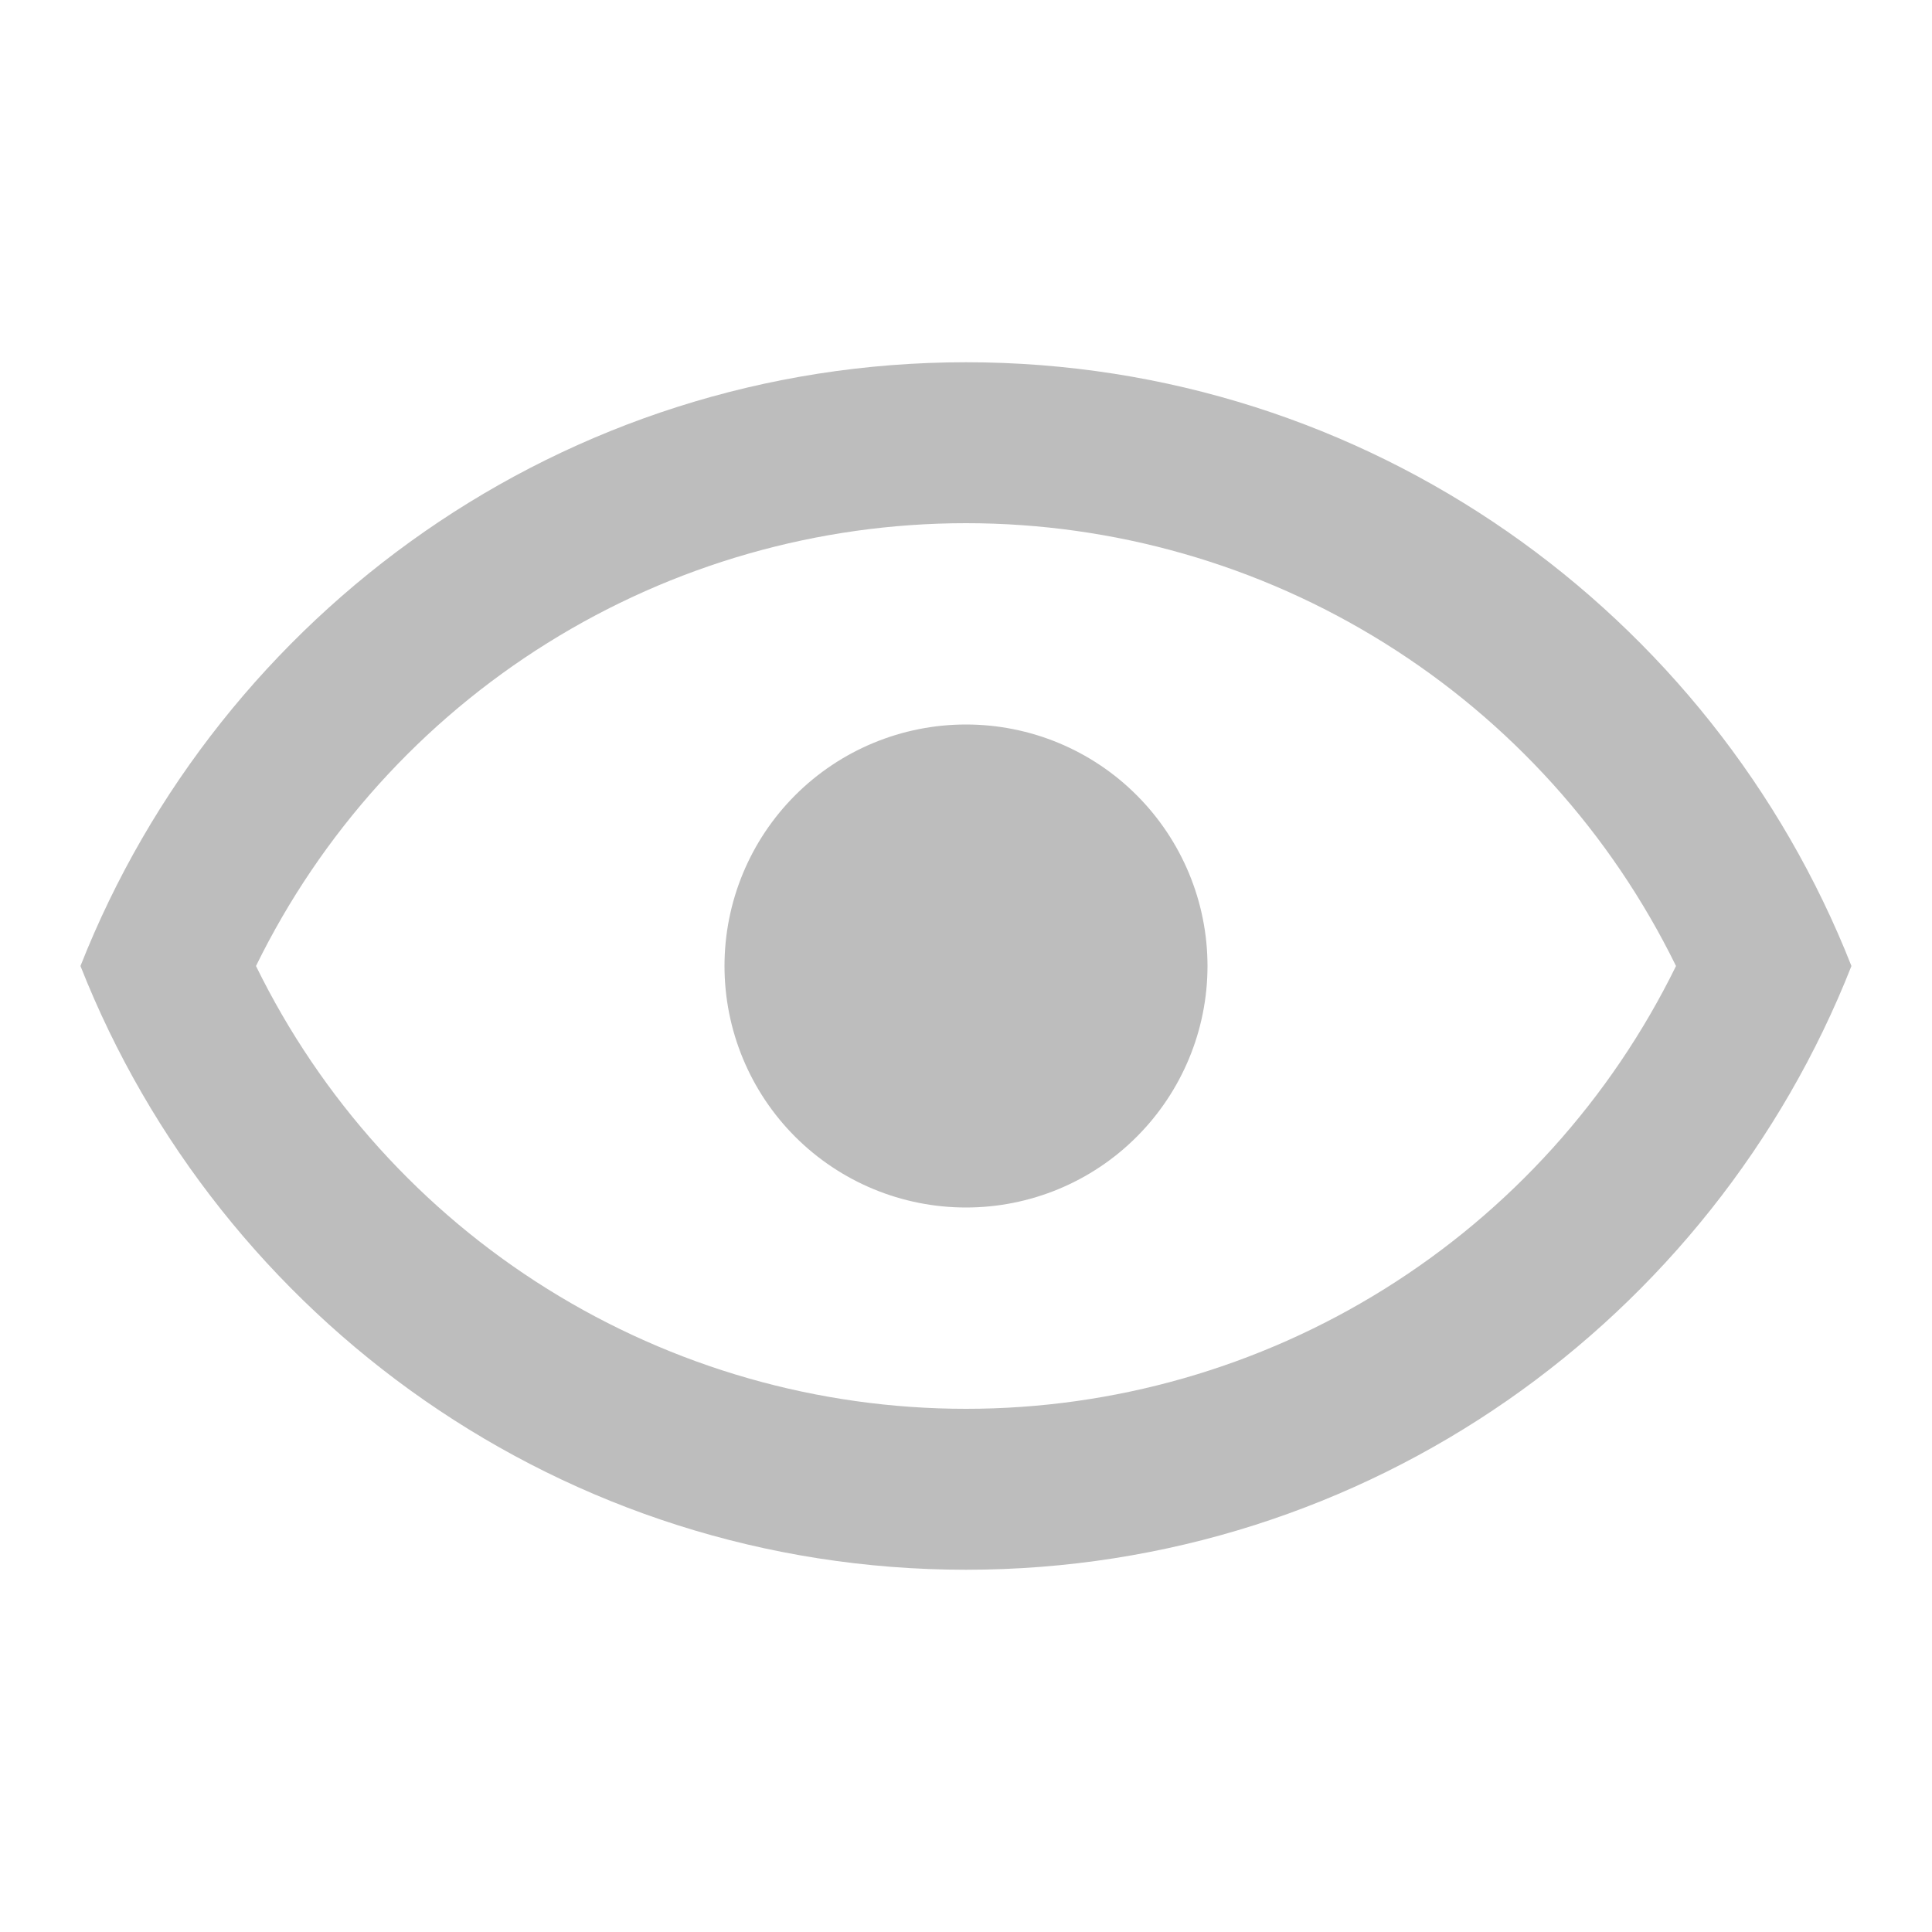
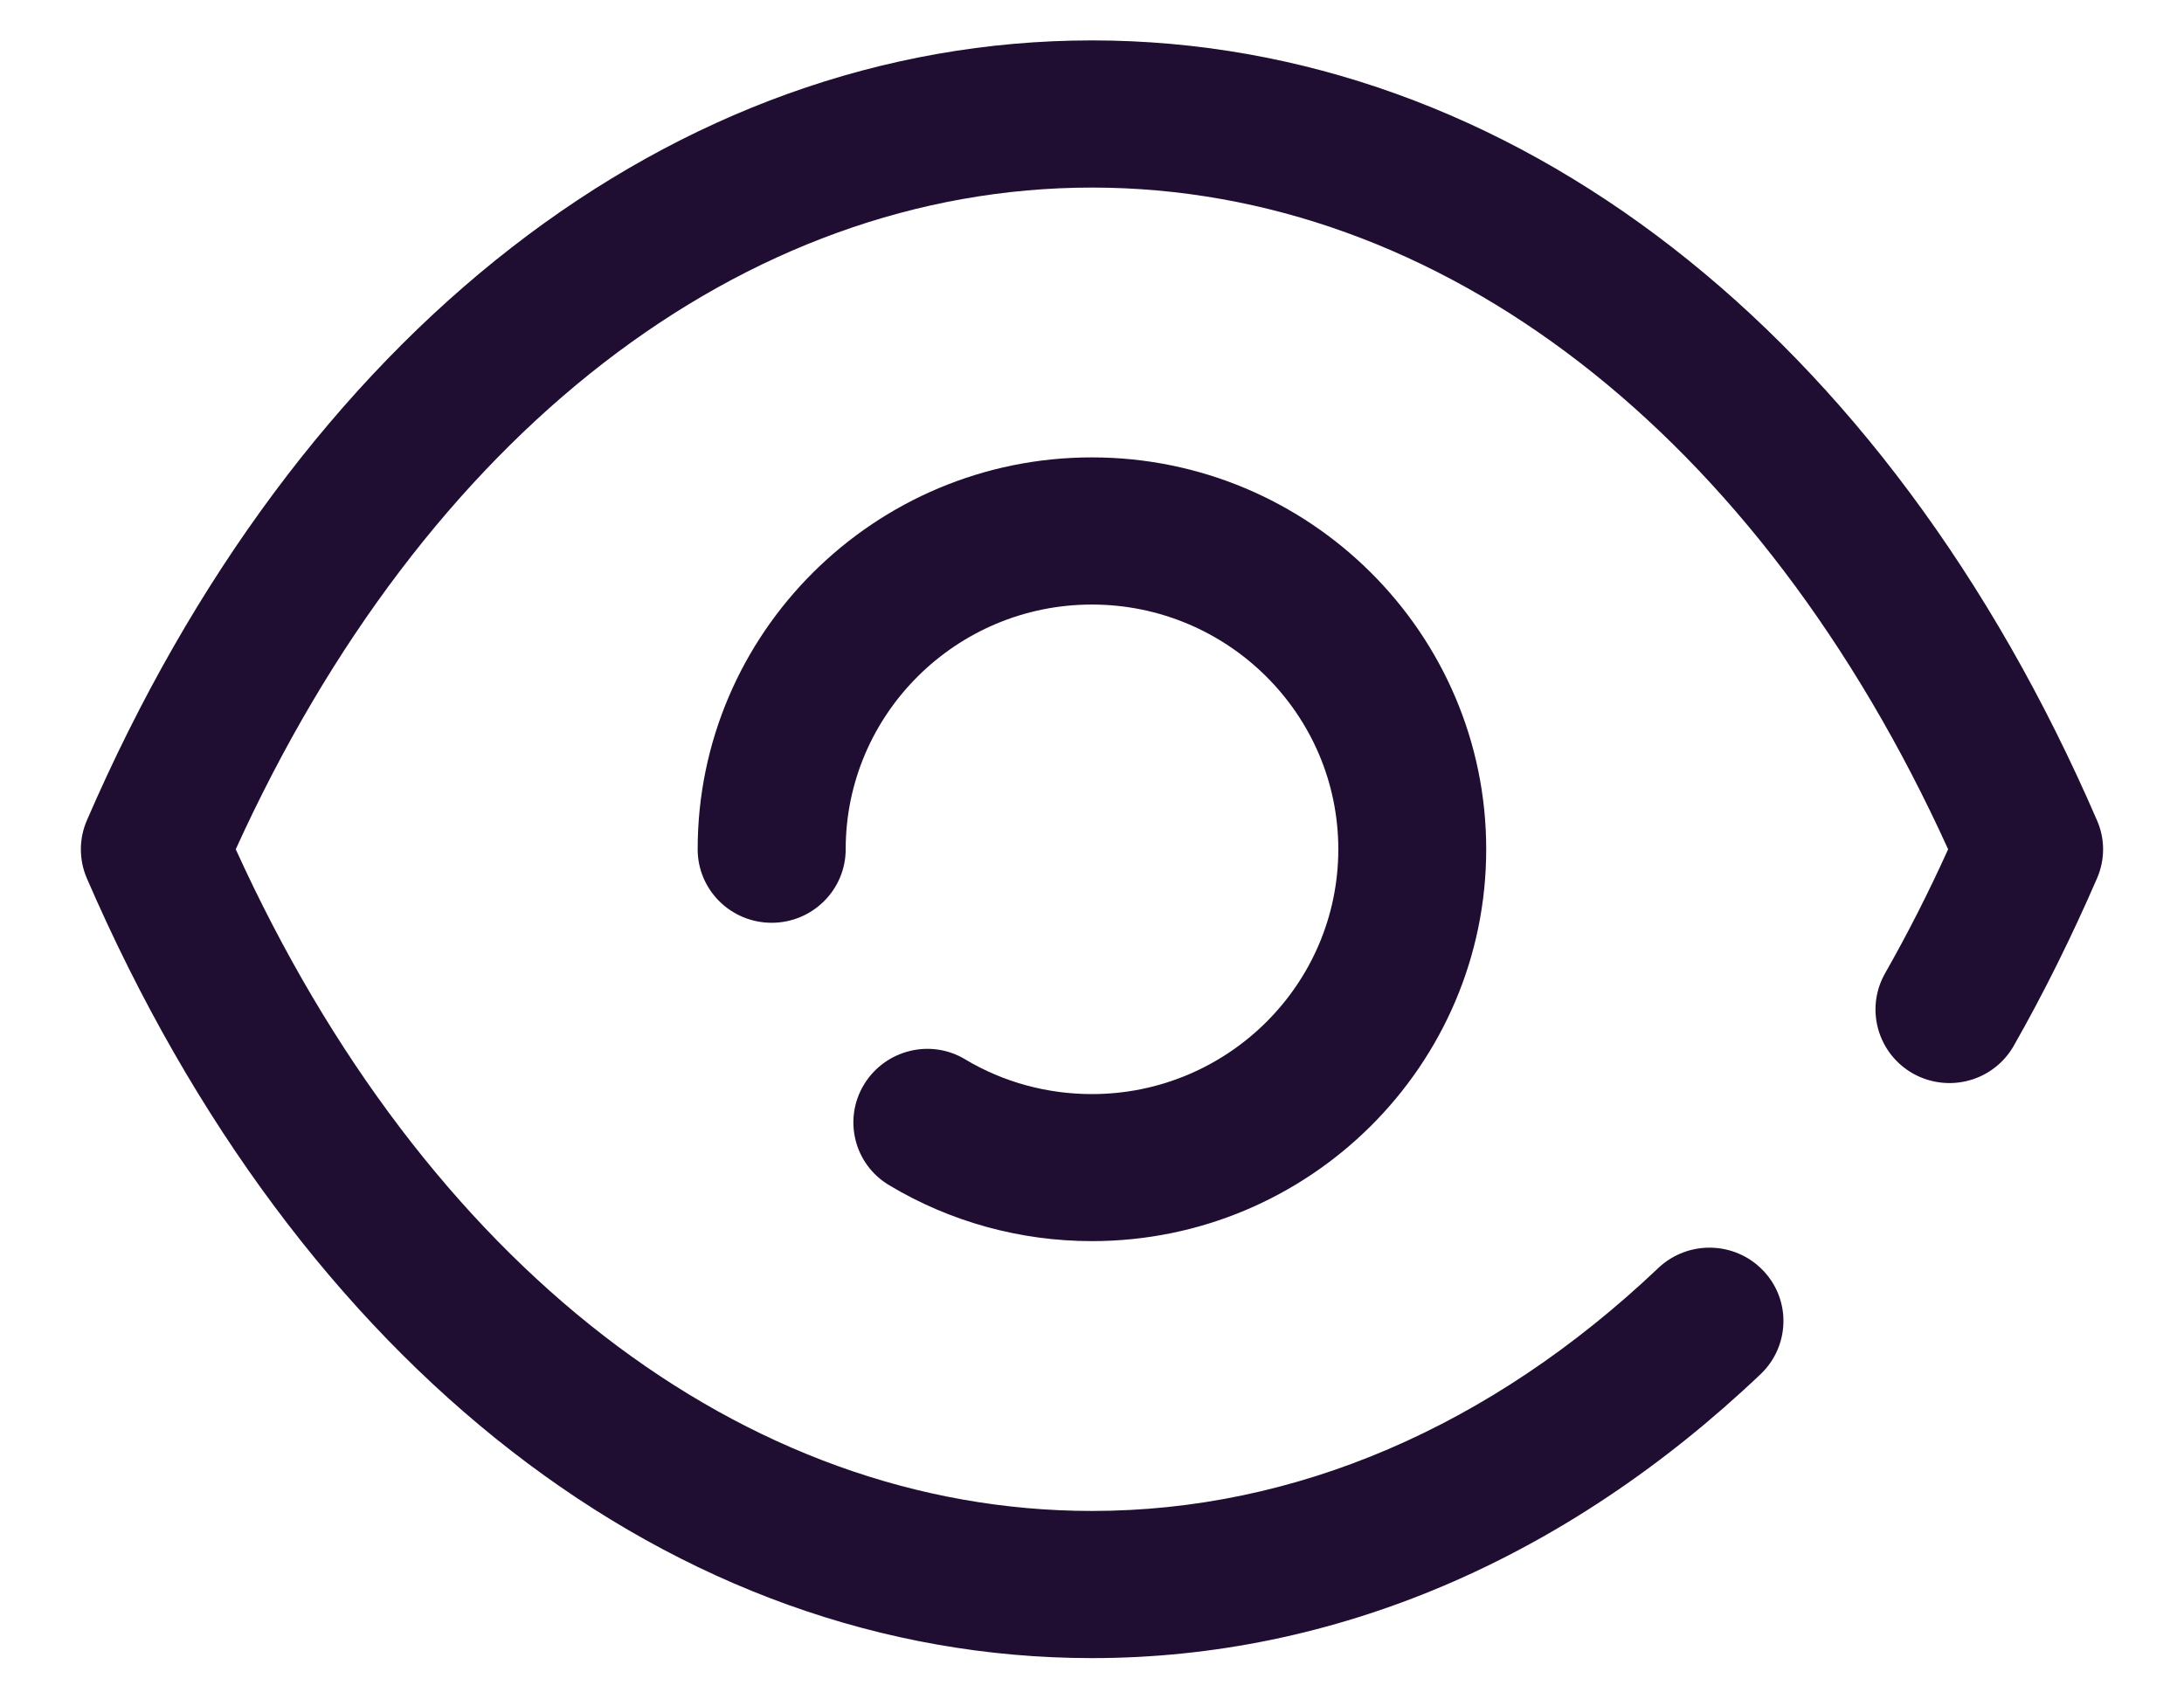
- <svg xmlns="http://www.w3.org/2000/svg" width="20" height="20" viewBox="0 0 20 20" fill="none">
-   <path d="M10 7.5C10.663 7.5 11.299 7.763 11.767 8.232C12.236 8.701 12.5 9.337 12.5 10C12.5 10.663 12.236 11.299 11.767 11.768C11.299 12.237 10.663 12.5 10 12.5C9.337 12.5 8.701 12.237 8.232 11.768C7.763 11.299 7.5 10.663 7.5 10C7.5 9.337 7.763 8.701 8.232 8.232C8.701 7.763 9.337 7.5 10 7.5ZM10 3.75C14.166 3.75 17.725 6.342 19.166 10C17.725 13.658 14.166 16.25 10 16.25C5.833 16.25 2.275 13.658 0.833 10C2.275 6.342 5.833 3.75 10 3.75ZM2.65 10C3.323 11.375 4.369 12.534 5.668 13.344C6.968 14.155 8.468 14.584 10 14.584C11.531 14.584 13.032 14.155 14.331 13.344C15.63 12.534 16.676 11.375 17.35 10C16.676 8.625 15.63 7.466 14.331 6.656C13.032 5.845 11.531 5.416 10 5.416C8.468 5.416 6.968 5.845 5.668 6.656C4.369 7.466 3.323 8.625 2.65 10Z" fill="#BDBDBD" />
+ <svg xmlns="http://www.w3.org/2000/svg" width="18" height="14" viewBox="0 0 18 14" fill="none">
+   <path fill-rule="evenodd" clip-rule="evenodd" d="M9.002 0.333C12.448 0.335 15.544 2.739 17.283 6.762C17.35 6.914 17.35 7.086 17.283 7.24C17.076 7.717 16.846 8.182 16.598 8.618C16.432 8.911 16.062 9.013 15.767 8.849C15.474 8.683 15.371 8.315 15.536 8.023C15.721 7.698 15.896 7.354 16.056 7C14.501 3.58 11.877 1.547 9 1.546C6.122 1.547 3.498 3.58 1.943 7C3.498 10.42 6.122 12.454 9 12.454C10.673 12.454 12.287 11.762 13.668 10.451C13.912 10.221 14.297 10.229 14.53 10.471C14.763 10.712 14.753 11.096 14.51 11.327C12.899 12.857 10.995 13.666 9.002 13.667H8.998H8.997C5.552 13.665 2.456 11.262 0.716 7.24C0.65 7.087 0.65 6.914 0.716 6.762C2.456 2.739 5.552 0.335 8.997 0.333H9H9.002ZM7.957 8.733C8.27 8.92 8.631 9.018 8.999 9.018C10.119 9.018 11.03 8.113 11.03 7C11.03 5.888 10.119 4.983 8.999 4.983C7.88 4.983 6.97 5.888 6.97 7C6.97 7.335 6.696 7.606 6.36 7.606C6.023 7.606 5.75 7.335 5.75 7C5.75 5.219 7.208 3.77 8.999 3.77C10.791 3.77 12.249 5.219 12.249 7C12.249 8.781 10.791 10.23 8.999 10.23C8.409 10.23 7.832 10.071 7.33 9.77C7.04 9.599 6.947 9.226 7.121 8.939C7.295 8.653 7.67 8.558 7.957 8.733Z" fill="#200E32" />
</svg>
